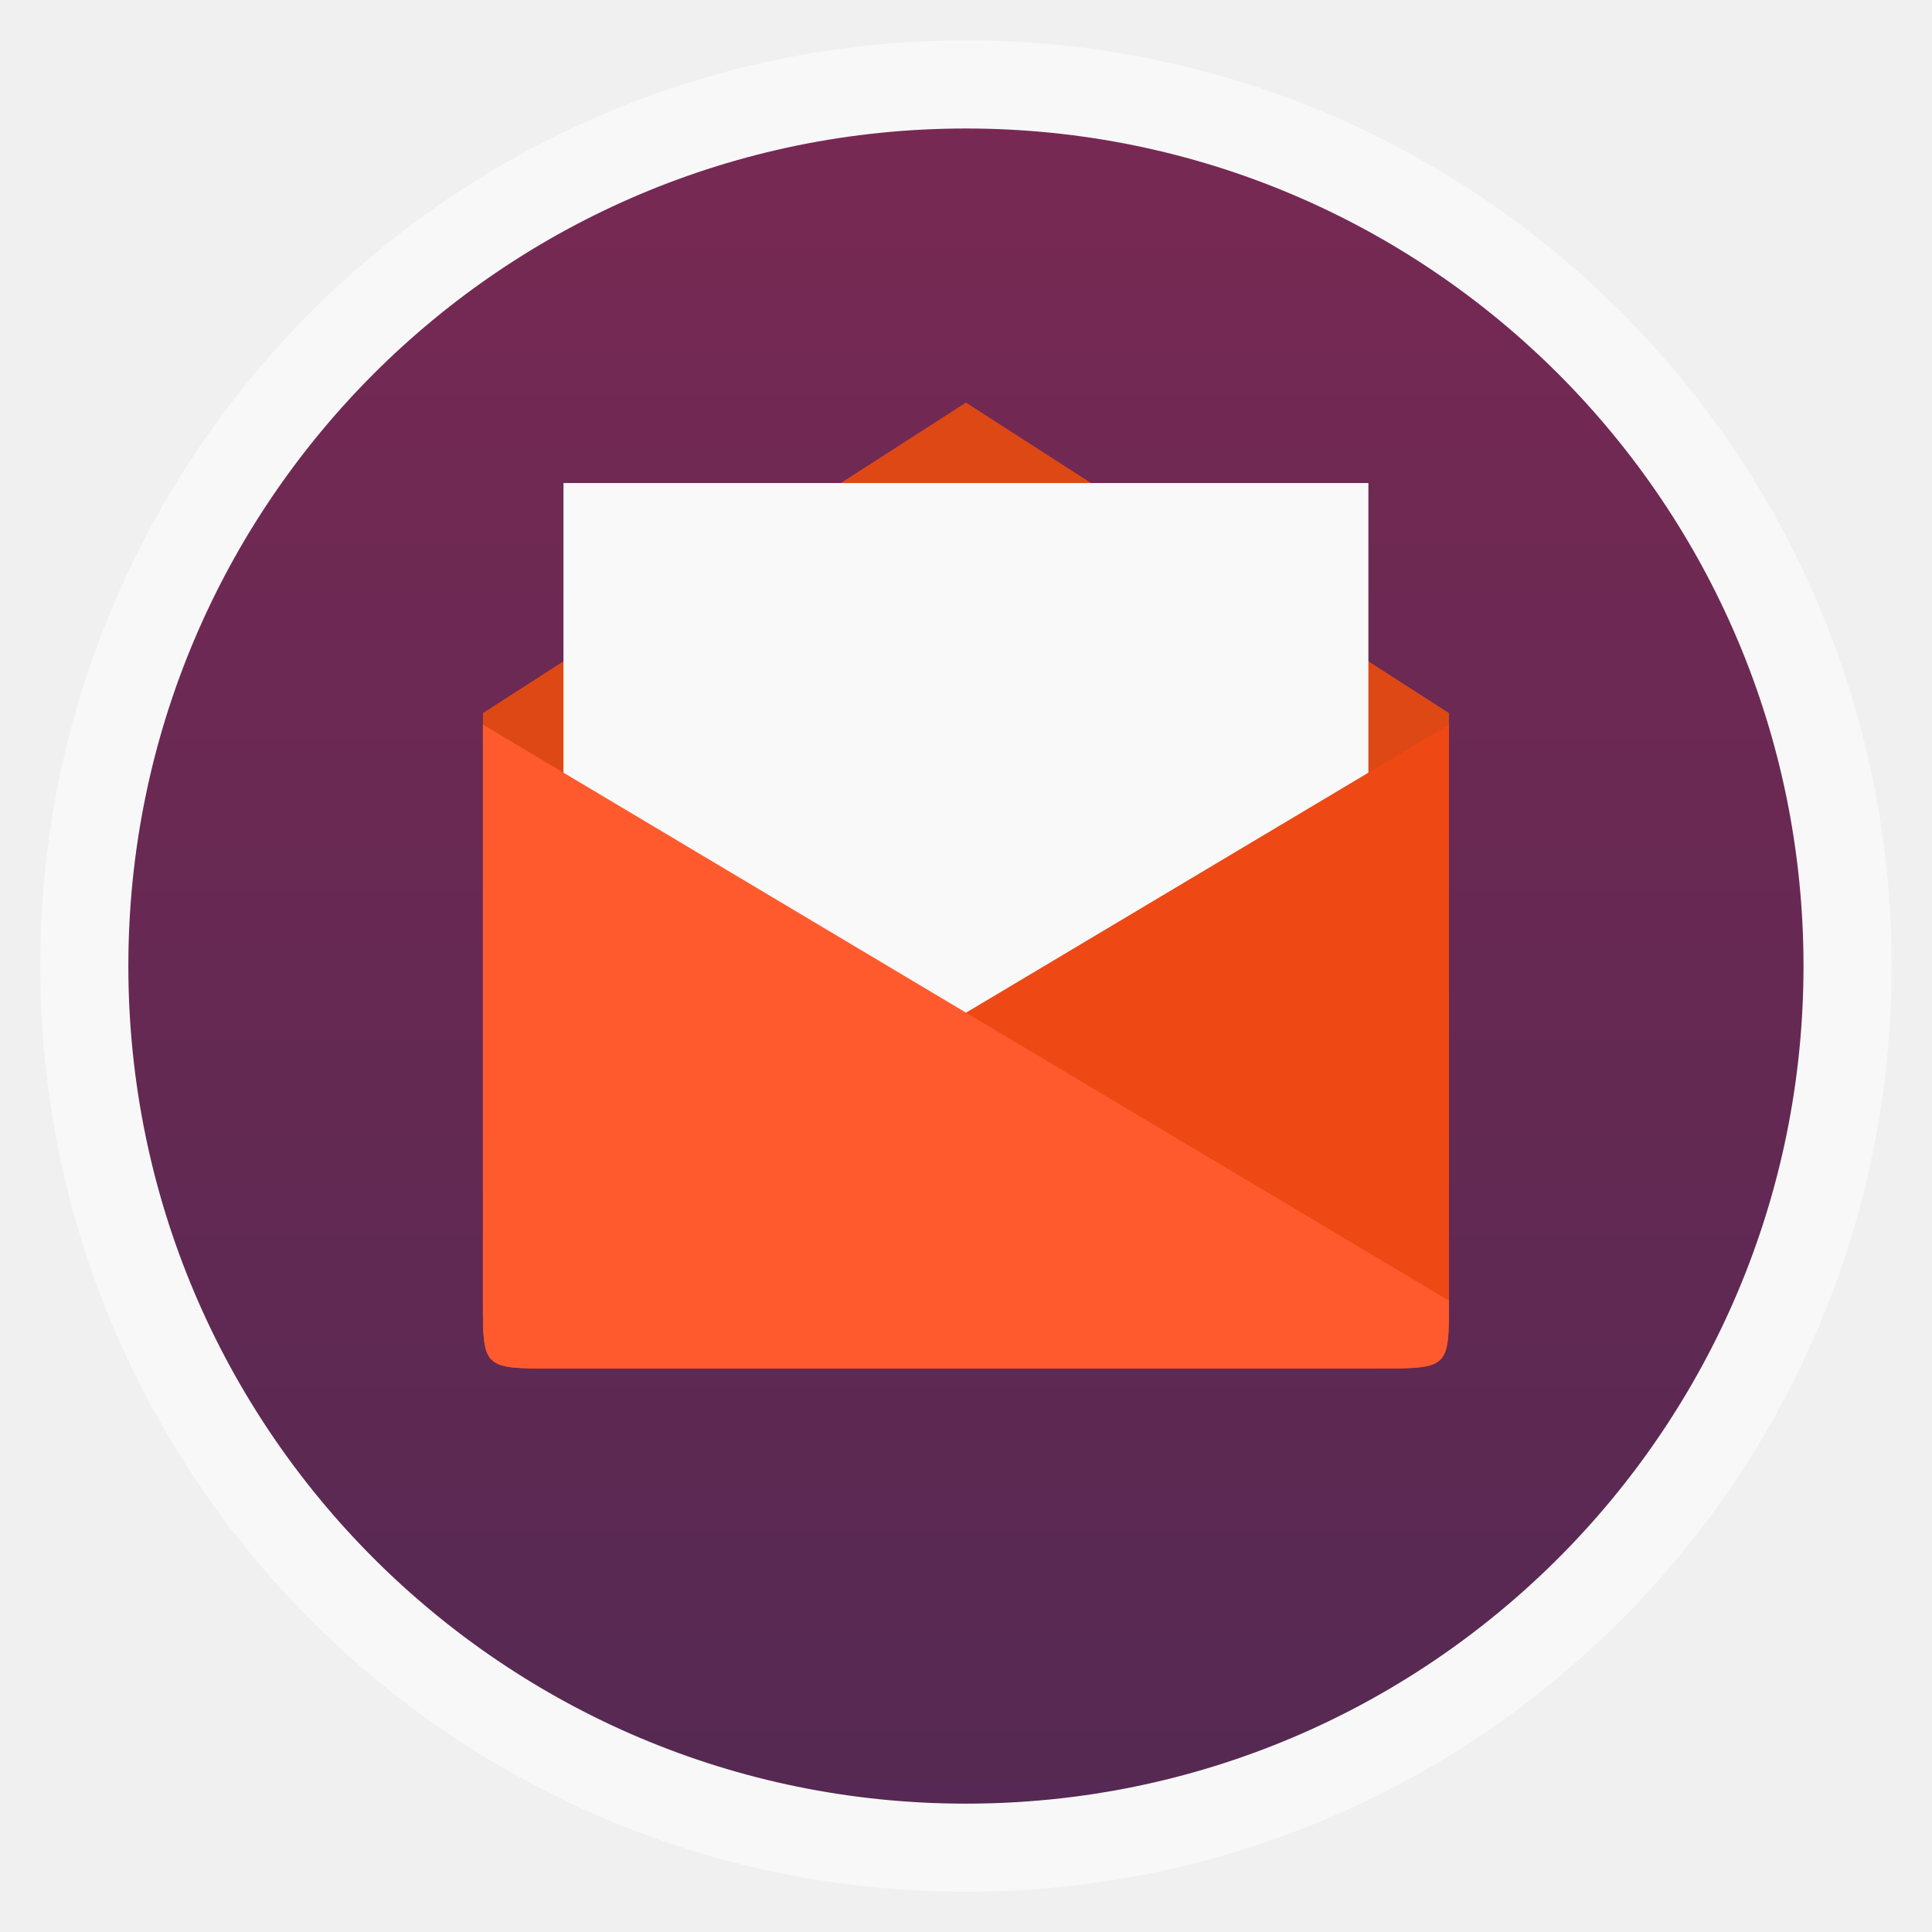
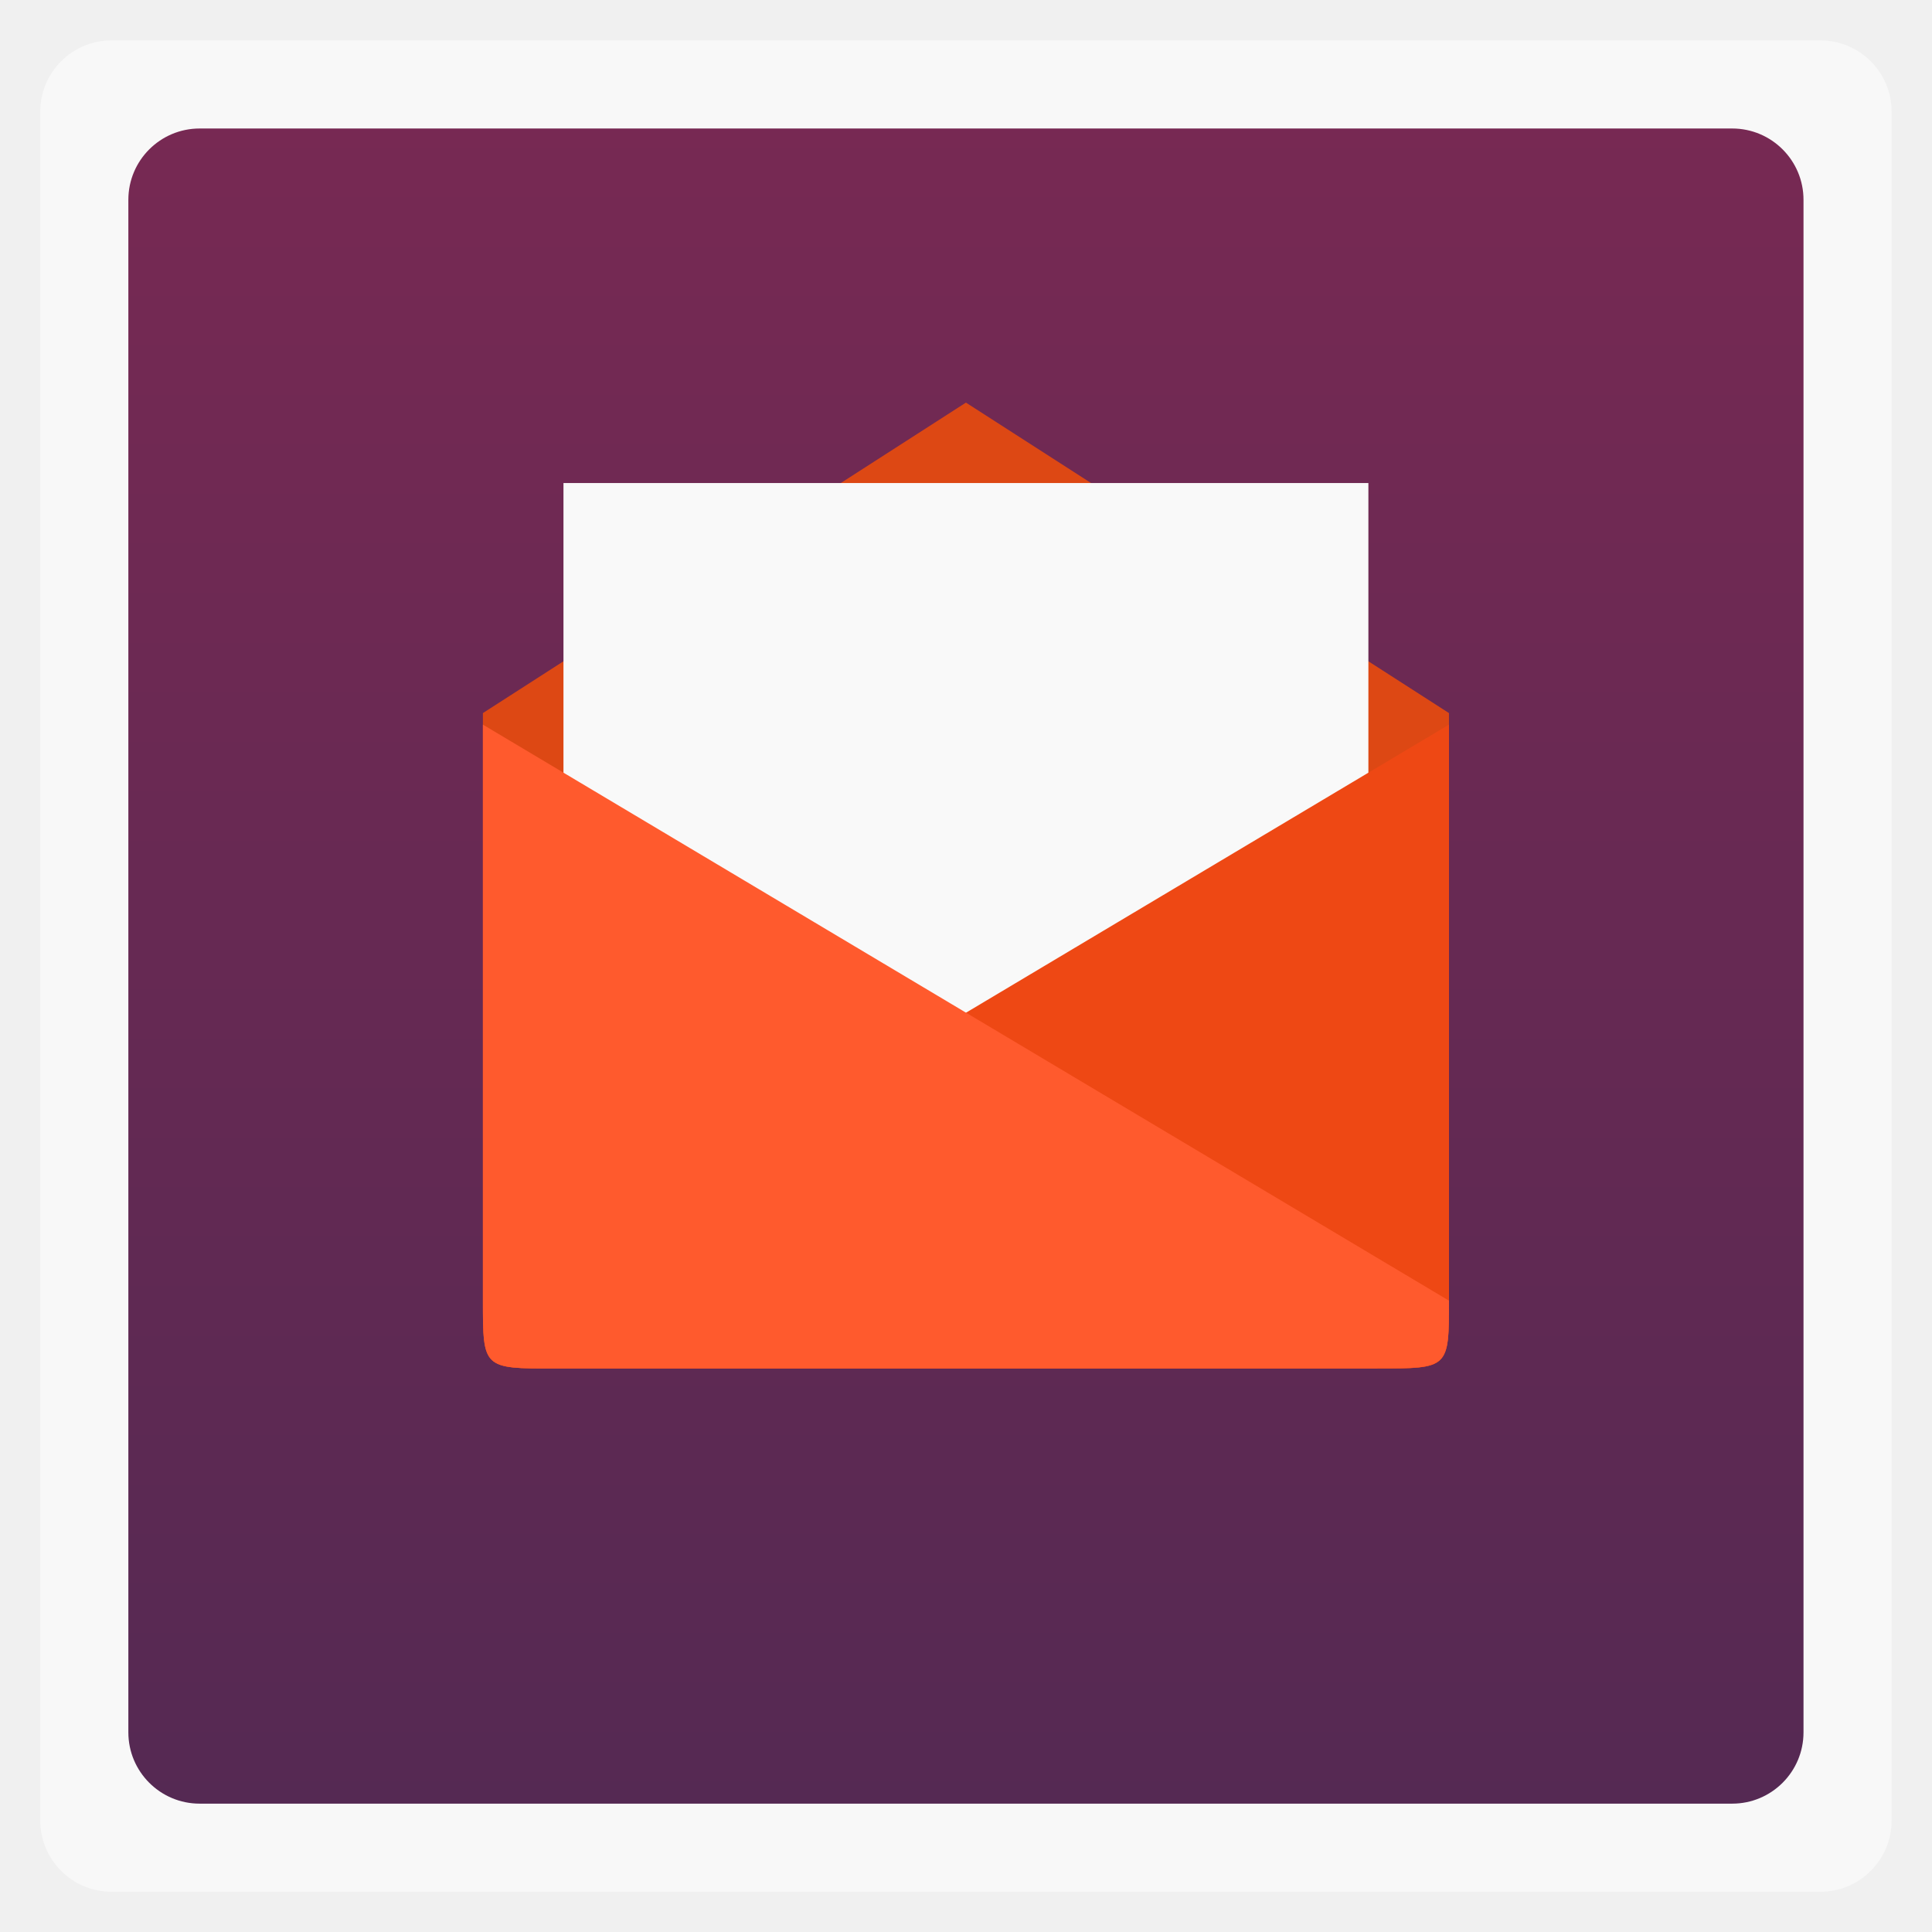
<svg xmlns="http://www.w3.org/2000/svg" xmlns:xlink="http://www.w3.org/1999/xlink" width="48" viewBox="0 0 13.547 13.547" height="48">
  <defs>
    <linearGradient id="0">
      <stop stop-color="#552953" />
      <stop offset="1" stop-color="#772953" />
    </linearGradient>
    <linearGradient xlink:href="#0" id="1" gradientUnits="userSpaceOnUse" gradientTransform="matrix(1.09524,0,0,1.09524,-133.0018,-293.022)" y1="279.1" x2="0" y2="268.33" />
  </defs>
-   <rect height="12.982" rx="6.491" y="0.283" x="0.282" width="12.982" opacity="0.5" fill="#ffffff" fill-rule="evenodd" />
-   <rect height="11.746" rx="5.873" y="0.901" x="0.9" width="11.746" fill="url(#1)" fill-rule="evenodd" />
+   <rect height="12.982" rx="0.5" y="0.283" x="0.282" width="12.982" opacity="0.5" fill="#ffffff" fill-rule="evenodd" />
+   <rect height="11.746" rx="0.5" y="0.901" x="0.9" width="11.746" fill="url(#1)" fill-rule="evenodd" />
  <path d="m 3.888,9.596 5.77,0 c 0.502,0 0.502,0 0.502,-0.484 l 0,-4.112 -3.387,-2.177 -3.387,2.177 0,4.112 c 0,0.484 0,0.484 0.502,0.484 z" fill="#dd4814" />
  <path d="m 3.951,3.387 0,5.644 5.644,0 0,-5.644 z" fill="#f9f9f9" />
  <path d="m 3.888,9.596 5.77,0 c 0.502,0 0.502,0 0.502,-0.475 l 0,-4.04 -6.773,4.04 c 0,0.475 0,0.475 0.502,0.475 z" fill="#ee4814" />
  <path d="m 9.658,9.596 -5.77,0 c -0.502,0 -0.502,0 -0.502,-0.475 l 0,-4.04 L 10.16,9.12 c 0,0.475 0,0.475 -0.502,0.475 z" fill="#ff5a2d" />
</svg>
